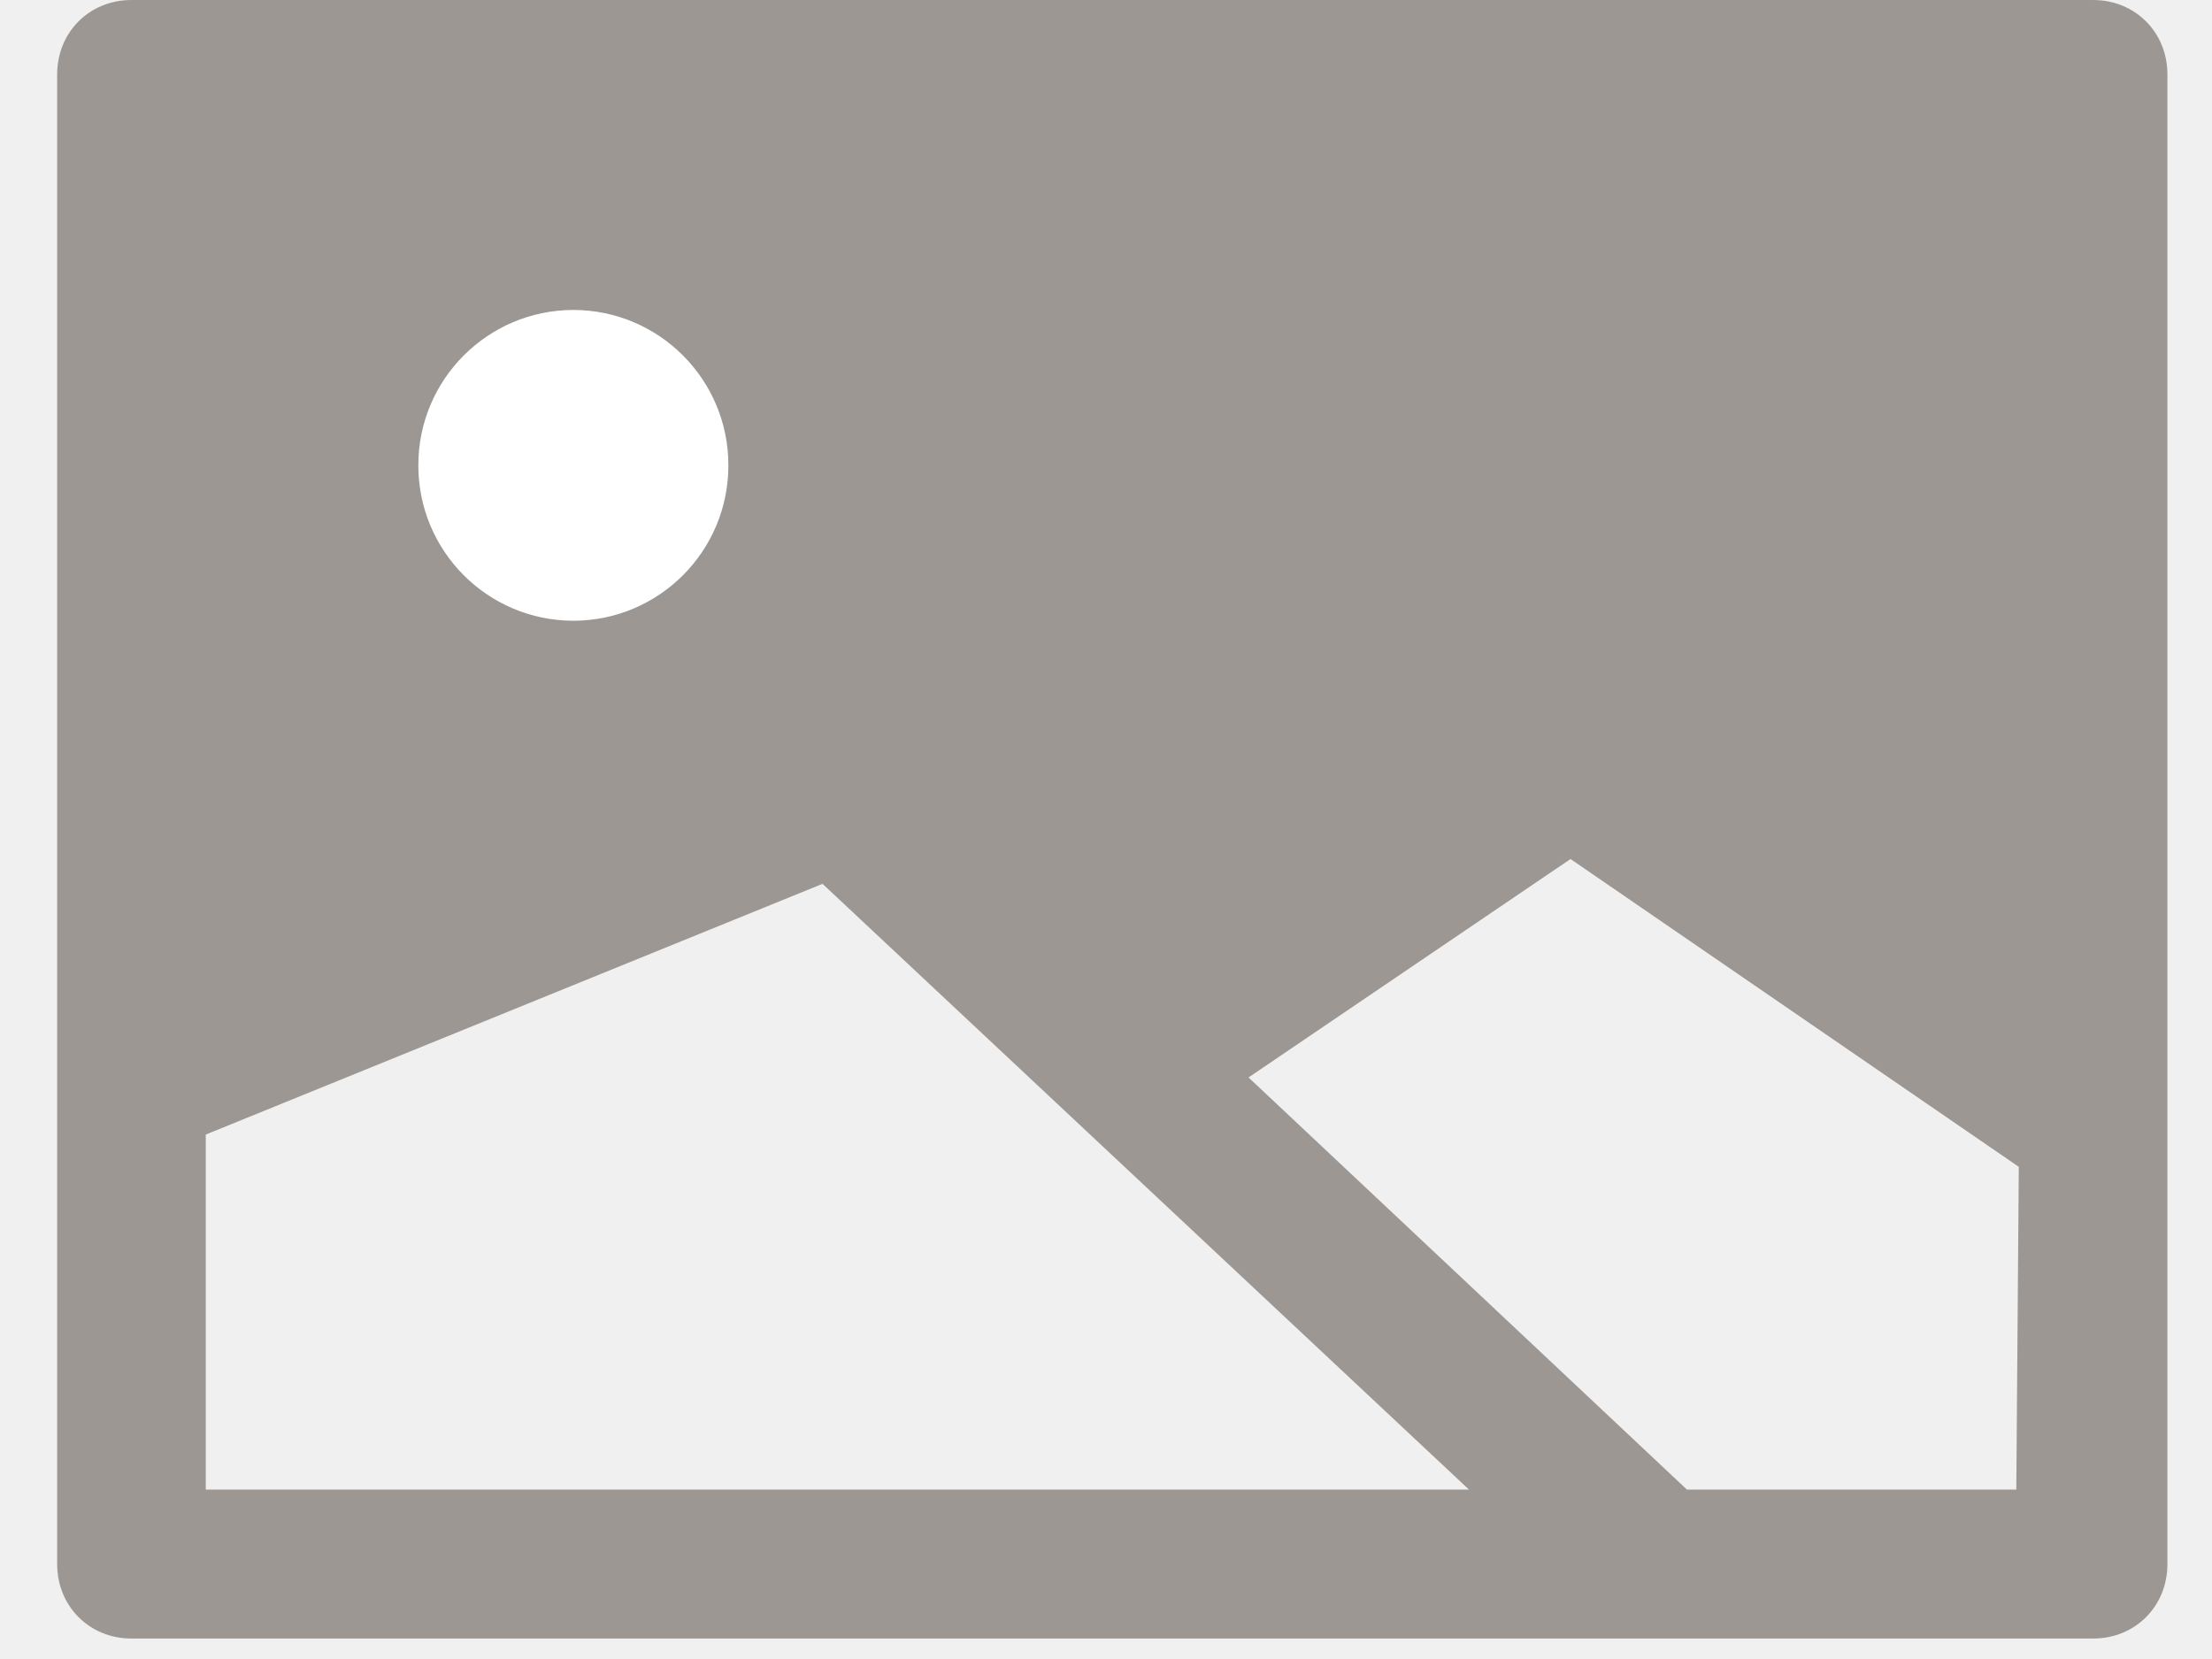
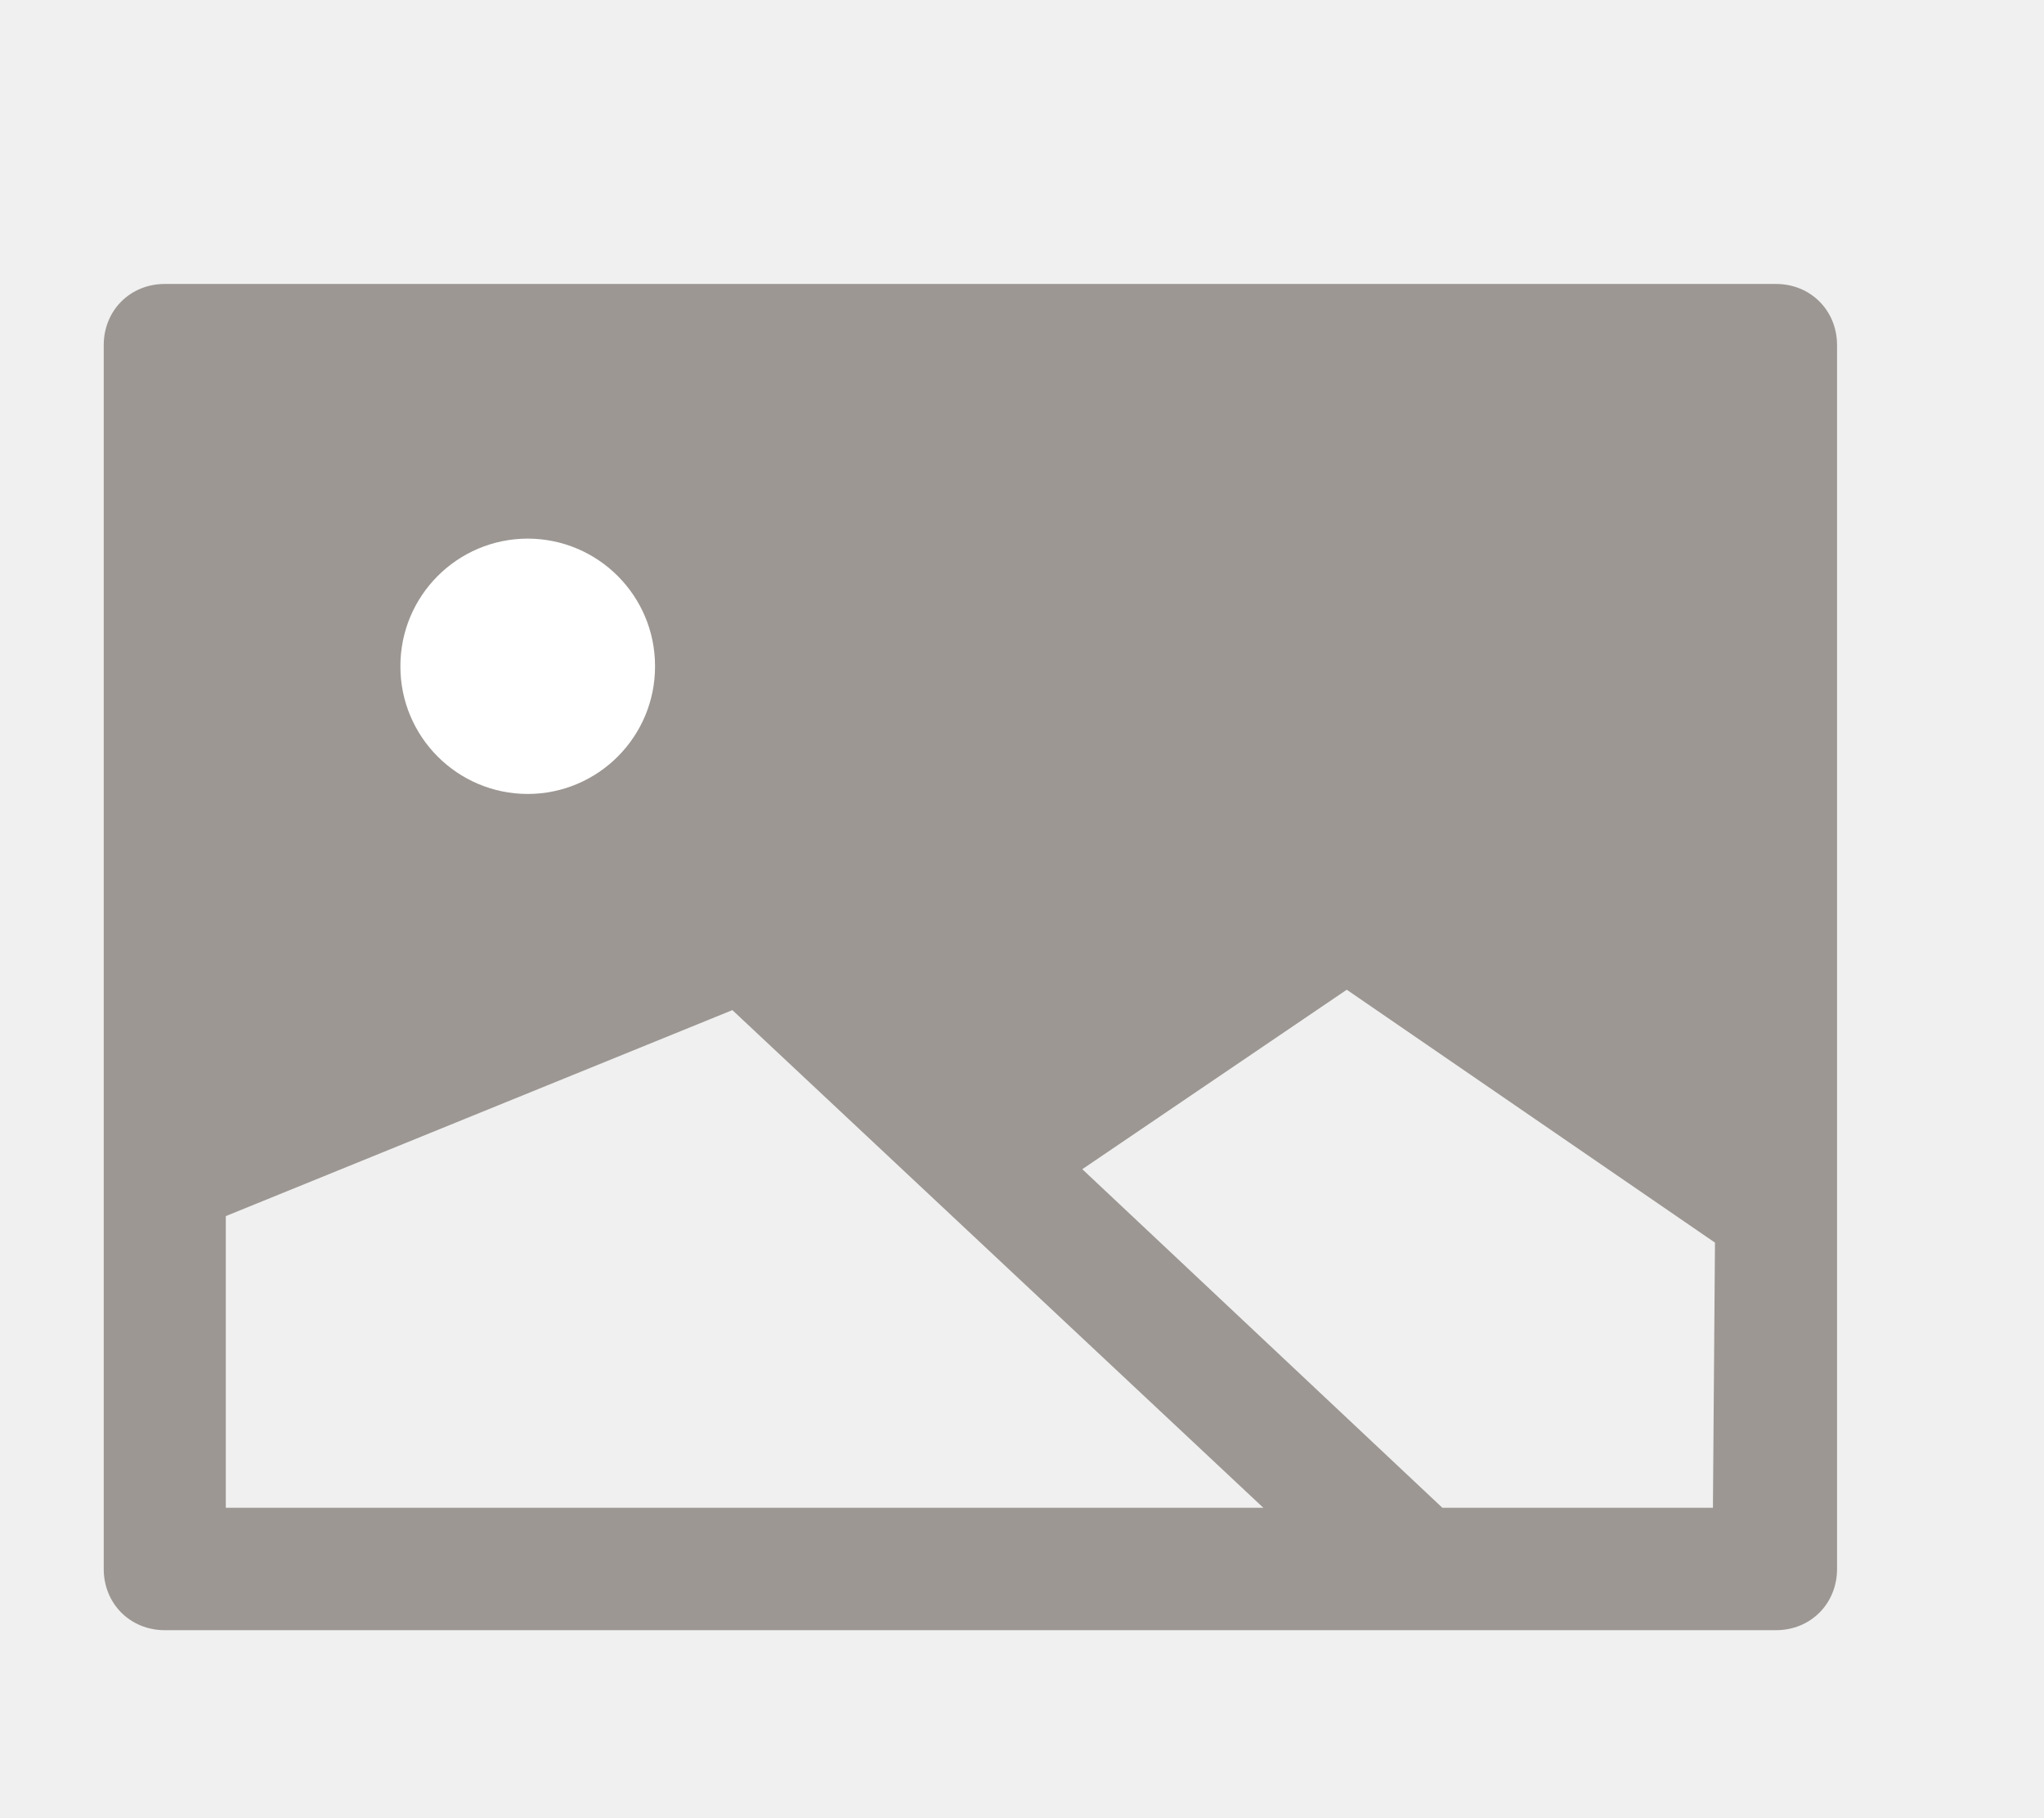
- <svg xmlns="http://www.w3.org/2000/svg" width="32" height="24" viewBox="0 0 32 24">
+ <svg xmlns="http://www.w3.org/2000/svg" width="36" height="32" viewBox="0 0 36 32">
  <g fill="none" fill-rule="evenodd">
-     <path d="M-1-5h36v32H-1z" />
-     <path fill="#9C9793" d="M29.17 21.549h-4.766l-6.342-5.962 4.658-3.16 6.485 4.453-.036 4.669zm-26.193 0v-5.136l8.922-3.627 9.352 8.763H2.977zM30.28 0H1.902C1.292 0 .827.467.827 1.077v21.55c0 .61.466 1.077 1.075 1.077H30.28c.61 0 1.075-.467 1.075-1.078V1.077C31.355.467 30.889 0 30.28 0z" />
-     <path fill="#FFF" d="M10.537 6.732A2.245 2.245 0 0 1 8.295 8.98a2.245 2.245 0 0 1-2.243-2.248 2.245 2.245 0 0 1 2.243-2.248 2.245 2.245 0 0 1 2.242 2.248" />
+     <path d="M0 0h36v32H0z" />
+     <path fill="#9C9793" d="M30.17 26.549h-4.766l-6.342-5.962 4.658-3.16 6.485 4.453-.036 4.669zm-26.193 0v-5.136l8.922-3.627 9.352 8.763H3.977zM31.28 5H2.902c-.61 0-1.075.467-1.075 1.077v21.55c0 .61.466 1.077 1.075 1.077H31.28c.61 0 1.075-.467 1.075-1.078V6.077c0-.61-.466-1.077-1.075-1.077z" />
+     <path fill="#FFF" d="M11.537 11.732a2.245 2.245 0 0 1-2.242 2.248 2.245 2.245 0 0 1-2.243-2.248 2.245 2.245 0 0 1 2.243-2.248 2.245 2.245 0 0 1 2.242 2.248" />
  </g>
</svg>
